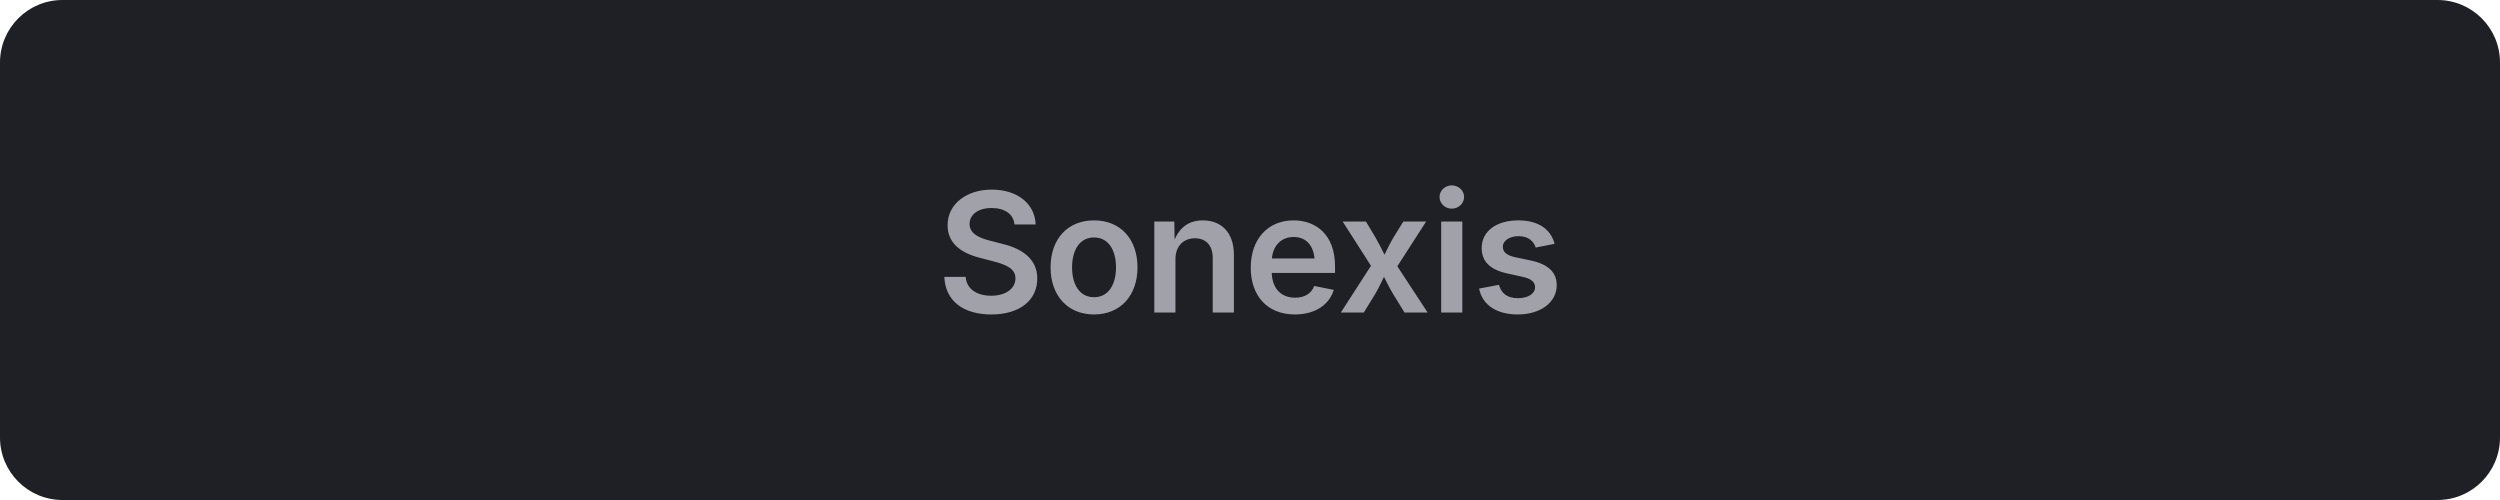
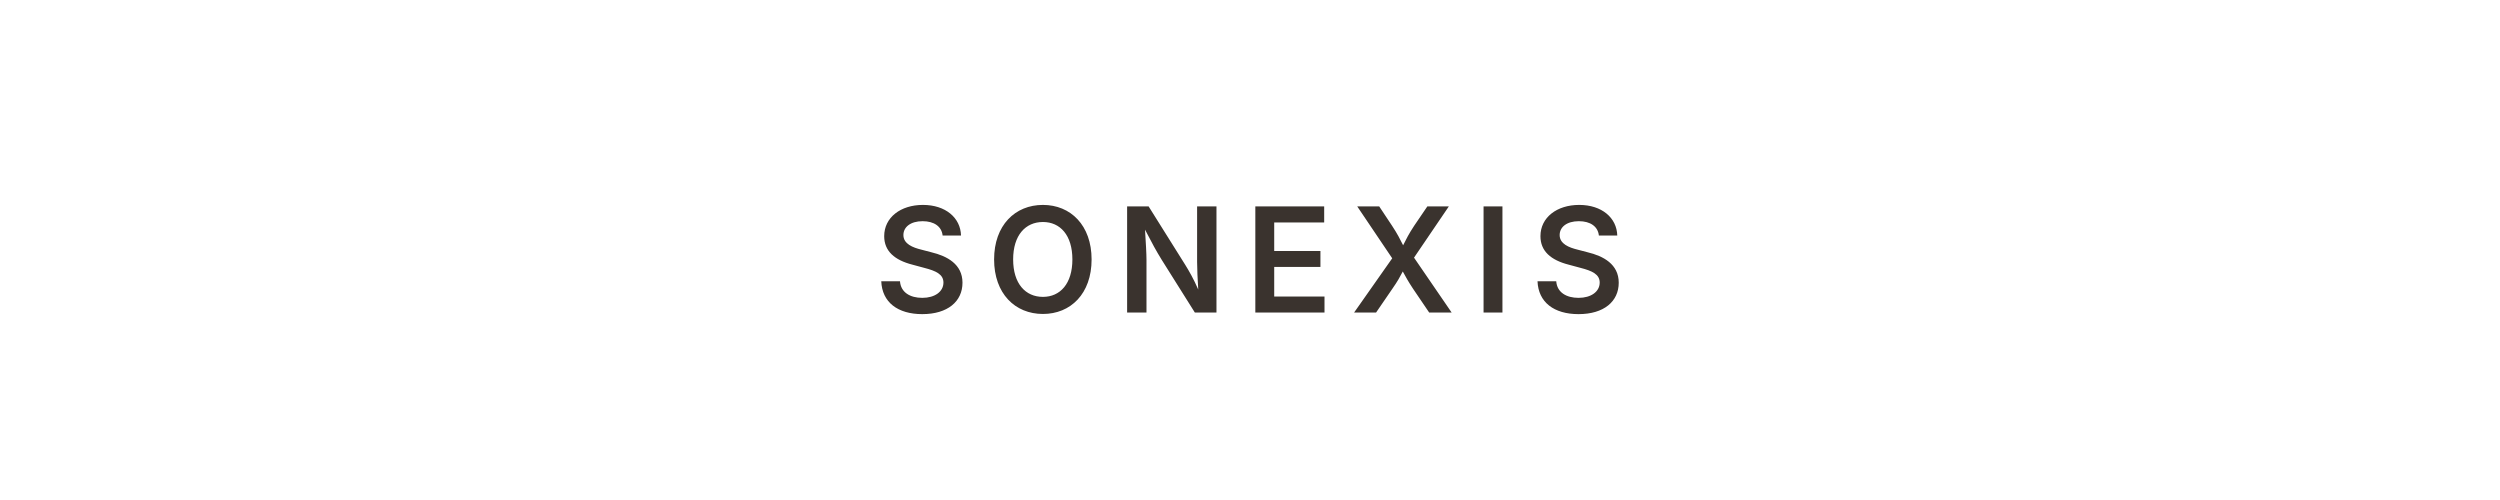
<svg xmlns="http://www.w3.org/2000/svg" viewBox="0 0 240 48" width="240" height="48">
-   <rect width="240" height="48" rx="6" fill="#1F1F26" />
-   <text x="120" y="30" font-family="Inter, system-ui, sans-serif" font-size="16" font-weight="600" letter-spacing="-0.01em" fill="#A1A1AA" text-anchor="middle">Sonexis</text>
+   <text x="120" y="30" font-family="Inter, system-ui, sans-serif" font-size="14" font-weight="600" letter-spacing="0.12em" fill="#3A332E" text-anchor="middle">SONEXIS</text>
</svg>
